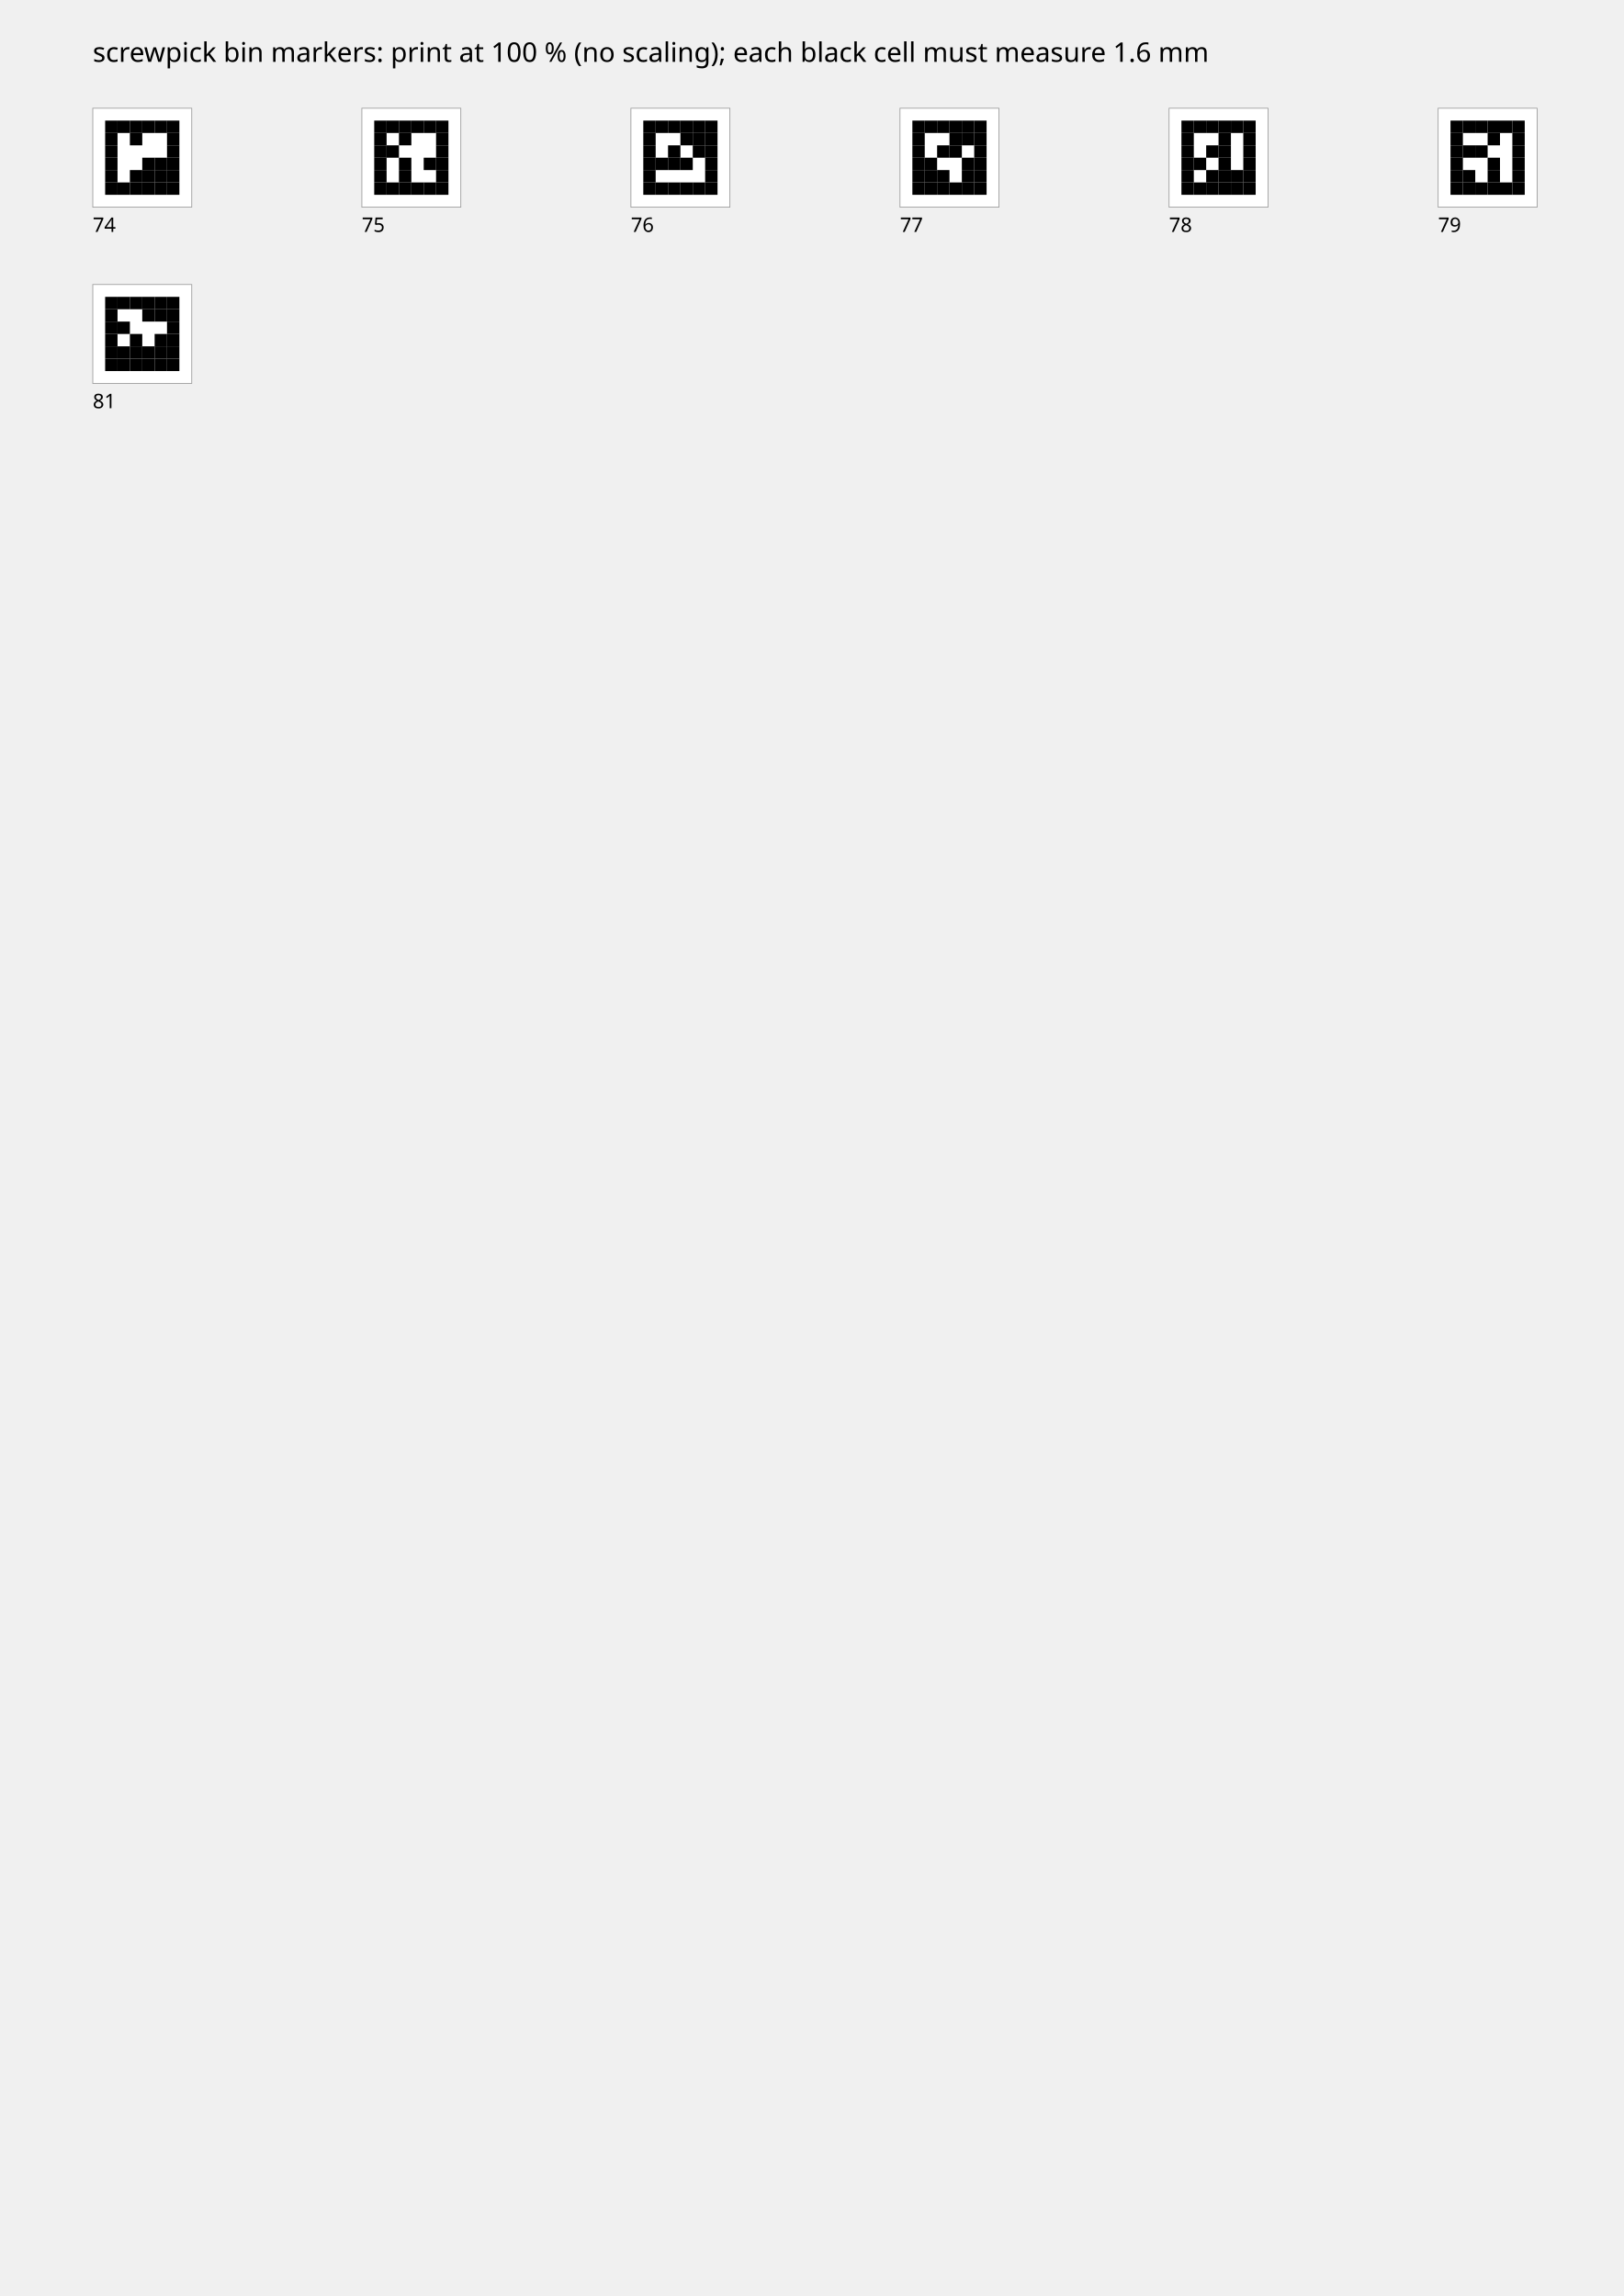
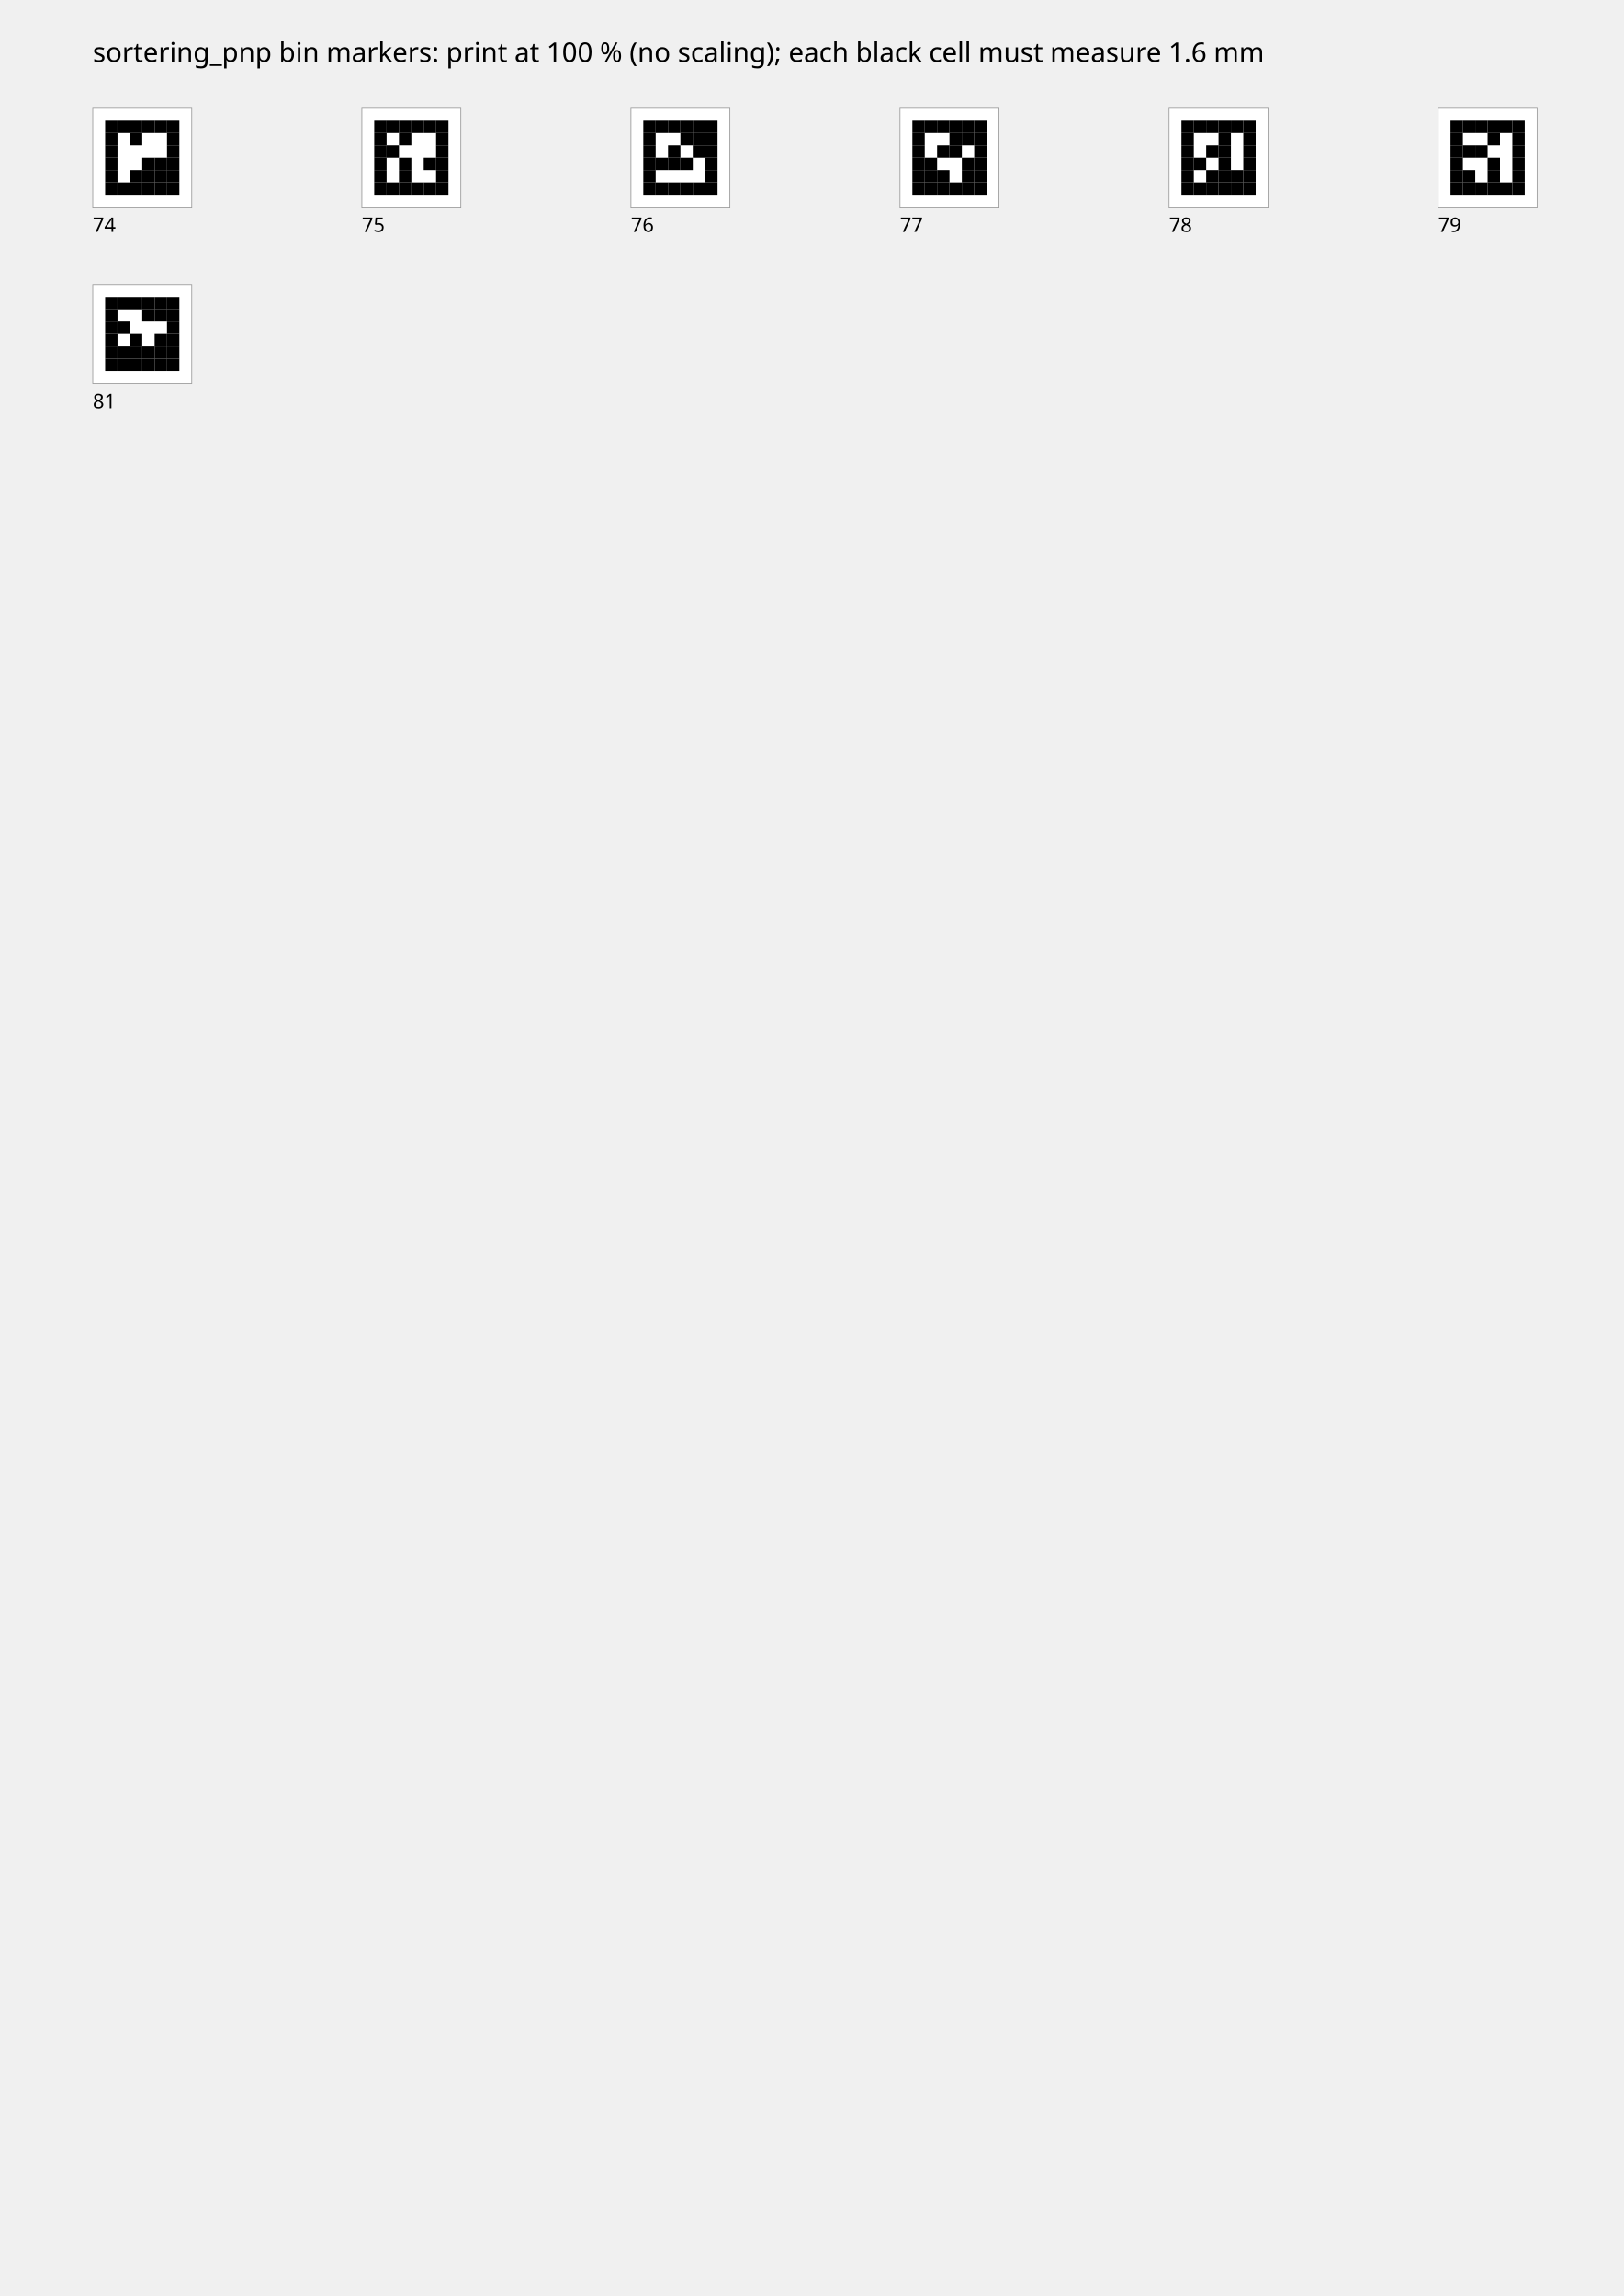
<svg xmlns="http://www.w3.org/2000/svg" width="210mm" height="297mm" viewBox="0 0 210 297">
-   <text x="12" y="8" font-size="3.5" font-family="sans-serif">screwpick bin markers: print at 100 % (no scaling); each black cell must measure 1.6 mm</text>
+   <text x="12" y="8" font-size="3.5" font-family="sans-serif">sortering_pnp bin markers: print at 100 % (no scaling); each black cell must measure 1.6 mm</text>
  <g transform="translate(12.00,14.00)">
    <rect width="12.800" height="12.800" fill="#fff" stroke="#999" stroke-width="0.1" />
    <g fill="#000">
      <rect x="1.600" y="1.600" width="1.600" height="1.600" />
      <rect x="3.200" y="1.600" width="1.600" height="1.600" />
      <rect x="4.800" y="1.600" width="1.600" height="1.600" />
      <rect x="6.400" y="1.600" width="1.600" height="1.600" />
      <rect x="8.000" y="1.600" width="1.600" height="1.600" />
      <rect x="9.600" y="1.600" width="1.600" height="1.600" />
      <rect x="1.600" y="3.200" width="1.600" height="1.600" />
      <rect x="4.800" y="3.200" width="1.600" height="1.600" />
      <rect x="9.600" y="3.200" width="1.600" height="1.600" />
      <rect x="1.600" y="4.800" width="1.600" height="1.600" />
      <rect x="9.600" y="4.800" width="1.600" height="1.600" />
      <rect x="1.600" y="6.400" width="1.600" height="1.600" />
      <rect x="6.400" y="6.400" width="1.600" height="1.600" />
      <rect x="8.000" y="6.400" width="1.600" height="1.600" />
      <rect x="9.600" y="6.400" width="1.600" height="1.600" />
      <rect x="1.600" y="8.000" width="1.600" height="1.600" />
      <rect x="4.800" y="8.000" width="1.600" height="1.600" />
      <rect x="6.400" y="8.000" width="1.600" height="1.600" />
      <rect x="8.000" y="8.000" width="1.600" height="1.600" />
      <rect x="9.600" y="8.000" width="1.600" height="1.600" />
      <rect x="1.600" y="9.600" width="1.600" height="1.600" />
      <rect x="3.200" y="9.600" width="1.600" height="1.600" />
      <rect x="4.800" y="9.600" width="1.600" height="1.600" />
      <rect x="6.400" y="9.600" width="1.600" height="1.600" />
      <rect x="8.000" y="9.600" width="1.600" height="1.600" />
      <rect x="9.600" y="9.600" width="1.600" height="1.600" />
    </g>
    <text x="0" y="16.00" font-size="2.6" font-family="sans-serif">74</text>
  </g>
  <g transform="translate(46.80,14.00)">
    <rect width="12.800" height="12.800" fill="#fff" stroke="#999" stroke-width="0.1" />
    <g fill="#000">
      <rect x="1.600" y="1.600" width="1.600" height="1.600" />
      <rect x="3.200" y="1.600" width="1.600" height="1.600" />
      <rect x="4.800" y="1.600" width="1.600" height="1.600" />
      <rect x="6.400" y="1.600" width="1.600" height="1.600" />
      <rect x="8.000" y="1.600" width="1.600" height="1.600" />
      <rect x="9.600" y="1.600" width="1.600" height="1.600" />
      <rect x="1.600" y="3.200" width="1.600" height="1.600" />
      <rect x="4.800" y="3.200" width="1.600" height="1.600" />
      <rect x="9.600" y="3.200" width="1.600" height="1.600" />
      <rect x="1.600" y="4.800" width="1.600" height="1.600" />
      <rect x="3.200" y="4.800" width="1.600" height="1.600" />
      <rect x="9.600" y="4.800" width="1.600" height="1.600" />
      <rect x="1.600" y="6.400" width="1.600" height="1.600" />
      <rect x="4.800" y="6.400" width="1.600" height="1.600" />
      <rect x="8.000" y="6.400" width="1.600" height="1.600" />
      <rect x="9.600" y="6.400" width="1.600" height="1.600" />
      <rect x="1.600" y="8.000" width="1.600" height="1.600" />
      <rect x="4.800" y="8.000" width="1.600" height="1.600" />
      <rect x="9.600" y="8.000" width="1.600" height="1.600" />
      <rect x="1.600" y="9.600" width="1.600" height="1.600" />
      <rect x="3.200" y="9.600" width="1.600" height="1.600" />
      <rect x="4.800" y="9.600" width="1.600" height="1.600" />
      <rect x="6.400" y="9.600" width="1.600" height="1.600" />
      <rect x="8.000" y="9.600" width="1.600" height="1.600" />
      <rect x="9.600" y="9.600" width="1.600" height="1.600" />
    </g>
    <text x="0" y="16.00" font-size="2.6" font-family="sans-serif">75</text>
  </g>
  <g transform="translate(81.60,14.00)">
    <rect width="12.800" height="12.800" fill="#fff" stroke="#999" stroke-width="0.1" />
    <g fill="#000">
      <rect x="1.600" y="1.600" width="1.600" height="1.600" />
      <rect x="3.200" y="1.600" width="1.600" height="1.600" />
      <rect x="4.800" y="1.600" width="1.600" height="1.600" />
      <rect x="6.400" y="1.600" width="1.600" height="1.600" />
      <rect x="8.000" y="1.600" width="1.600" height="1.600" />
      <rect x="9.600" y="1.600" width="1.600" height="1.600" />
      <rect x="1.600" y="3.200" width="1.600" height="1.600" />
      <rect x="6.400" y="3.200" width="1.600" height="1.600" />
      <rect x="8.000" y="3.200" width="1.600" height="1.600" />
      <rect x="9.600" y="3.200" width="1.600" height="1.600" />
      <rect x="1.600" y="4.800" width="1.600" height="1.600" />
      <rect x="4.800" y="4.800" width="1.600" height="1.600" />
      <rect x="8.000" y="4.800" width="1.600" height="1.600" />
      <rect x="9.600" y="4.800" width="1.600" height="1.600" />
      <rect x="1.600" y="6.400" width="1.600" height="1.600" />
      <rect x="3.200" y="6.400" width="1.600" height="1.600" />
      <rect x="4.800" y="6.400" width="1.600" height="1.600" />
      <rect x="6.400" y="6.400" width="1.600" height="1.600" />
      <rect x="9.600" y="6.400" width="1.600" height="1.600" />
      <rect x="1.600" y="8.000" width="1.600" height="1.600" />
      <rect x="9.600" y="8.000" width="1.600" height="1.600" />
      <rect x="1.600" y="9.600" width="1.600" height="1.600" />
      <rect x="3.200" y="9.600" width="1.600" height="1.600" />
      <rect x="4.800" y="9.600" width="1.600" height="1.600" />
      <rect x="6.400" y="9.600" width="1.600" height="1.600" />
      <rect x="8.000" y="9.600" width="1.600" height="1.600" />
      <rect x="9.600" y="9.600" width="1.600" height="1.600" />
    </g>
    <text x="0" y="16.00" font-size="2.6" font-family="sans-serif">76</text>
  </g>
  <g transform="translate(116.40,14.00)">
    <rect width="12.800" height="12.800" fill="#fff" stroke="#999" stroke-width="0.1" />
    <g fill="#000">
      <rect x="1.600" y="1.600" width="1.600" height="1.600" />
      <rect x="3.200" y="1.600" width="1.600" height="1.600" />
      <rect x="4.800" y="1.600" width="1.600" height="1.600" />
      <rect x="6.400" y="1.600" width="1.600" height="1.600" />
      <rect x="8.000" y="1.600" width="1.600" height="1.600" />
      <rect x="9.600" y="1.600" width="1.600" height="1.600" />
      <rect x="1.600" y="3.200" width="1.600" height="1.600" />
      <rect x="6.400" y="3.200" width="1.600" height="1.600" />
      <rect x="8.000" y="3.200" width="1.600" height="1.600" />
      <rect x="9.600" y="3.200" width="1.600" height="1.600" />
      <rect x="1.600" y="4.800" width="1.600" height="1.600" />
      <rect x="4.800" y="4.800" width="1.600" height="1.600" />
      <rect x="6.400" y="4.800" width="1.600" height="1.600" />
      <rect x="9.600" y="4.800" width="1.600" height="1.600" />
      <rect x="1.600" y="6.400" width="1.600" height="1.600" />
      <rect x="3.200" y="6.400" width="1.600" height="1.600" />
      <rect x="8.000" y="6.400" width="1.600" height="1.600" />
      <rect x="9.600" y="6.400" width="1.600" height="1.600" />
      <rect x="1.600" y="8.000" width="1.600" height="1.600" />
      <rect x="3.200" y="8.000" width="1.600" height="1.600" />
      <rect x="4.800" y="8.000" width="1.600" height="1.600" />
      <rect x="8.000" y="8.000" width="1.600" height="1.600" />
      <rect x="9.600" y="8.000" width="1.600" height="1.600" />
      <rect x="1.600" y="9.600" width="1.600" height="1.600" />
      <rect x="3.200" y="9.600" width="1.600" height="1.600" />
      <rect x="4.800" y="9.600" width="1.600" height="1.600" />
      <rect x="6.400" y="9.600" width="1.600" height="1.600" />
      <rect x="8.000" y="9.600" width="1.600" height="1.600" />
      <rect x="9.600" y="9.600" width="1.600" height="1.600" />
    </g>
    <text x="0" y="16.00" font-size="2.6" font-family="sans-serif">77</text>
  </g>
  <g transform="translate(151.20,14.00)">
    <rect width="12.800" height="12.800" fill="#fff" stroke="#999" stroke-width="0.1" />
    <g fill="#000">
      <rect x="1.600" y="1.600" width="1.600" height="1.600" />
      <rect x="3.200" y="1.600" width="1.600" height="1.600" />
      <rect x="4.800" y="1.600" width="1.600" height="1.600" />
      <rect x="6.400" y="1.600" width="1.600" height="1.600" />
      <rect x="8.000" y="1.600" width="1.600" height="1.600" />
      <rect x="9.600" y="1.600" width="1.600" height="1.600" />
      <rect x="1.600" y="3.200" width="1.600" height="1.600" />
      <rect x="6.400" y="3.200" width="1.600" height="1.600" />
      <rect x="9.600" y="3.200" width="1.600" height="1.600" />
      <rect x="1.600" y="4.800" width="1.600" height="1.600" />
      <rect x="4.800" y="4.800" width="1.600" height="1.600" />
      <rect x="6.400" y="4.800" width="1.600" height="1.600" />
      <rect x="9.600" y="4.800" width="1.600" height="1.600" />
      <rect x="1.600" y="6.400" width="1.600" height="1.600" />
      <rect x="3.200" y="6.400" width="1.600" height="1.600" />
      <rect x="6.400" y="6.400" width="1.600" height="1.600" />
      <rect x="9.600" y="6.400" width="1.600" height="1.600" />
      <rect x="1.600" y="8.000" width="1.600" height="1.600" />
      <rect x="4.800" y="8.000" width="1.600" height="1.600" />
      <rect x="6.400" y="8.000" width="1.600" height="1.600" />
      <rect x="8.000" y="8.000" width="1.600" height="1.600" />
      <rect x="9.600" y="8.000" width="1.600" height="1.600" />
      <rect x="1.600" y="9.600" width="1.600" height="1.600" />
      <rect x="3.200" y="9.600" width="1.600" height="1.600" />
      <rect x="4.800" y="9.600" width="1.600" height="1.600" />
      <rect x="6.400" y="9.600" width="1.600" height="1.600" />
      <rect x="8.000" y="9.600" width="1.600" height="1.600" />
      <rect x="9.600" y="9.600" width="1.600" height="1.600" />
    </g>
    <text x="0" y="16.00" font-size="2.6" font-family="sans-serif">78</text>
  </g>
  <g transform="translate(186.00,14.00)">
    <rect width="12.800" height="12.800" fill="#fff" stroke="#999" stroke-width="0.1" />
    <g fill="#000">
      <rect x="1.600" y="1.600" width="1.600" height="1.600" />
      <rect x="3.200" y="1.600" width="1.600" height="1.600" />
      <rect x="4.800" y="1.600" width="1.600" height="1.600" />
      <rect x="6.400" y="1.600" width="1.600" height="1.600" />
      <rect x="8.000" y="1.600" width="1.600" height="1.600" />
      <rect x="9.600" y="1.600" width="1.600" height="1.600" />
      <rect x="1.600" y="3.200" width="1.600" height="1.600" />
      <rect x="6.400" y="3.200" width="1.600" height="1.600" />
      <rect x="9.600" y="3.200" width="1.600" height="1.600" />
      <rect x="1.600" y="4.800" width="1.600" height="1.600" />
      <rect x="3.200" y="4.800" width="1.600" height="1.600" />
      <rect x="4.800" y="4.800" width="1.600" height="1.600" />
      <rect x="9.600" y="4.800" width="1.600" height="1.600" />
      <rect x="1.600" y="6.400" width="1.600" height="1.600" />
      <rect x="6.400" y="6.400" width="1.600" height="1.600" />
      <rect x="9.600" y="6.400" width="1.600" height="1.600" />
      <rect x="1.600" y="8.000" width="1.600" height="1.600" />
      <rect x="3.200" y="8.000" width="1.600" height="1.600" />
      <rect x="6.400" y="8.000" width="1.600" height="1.600" />
      <rect x="9.600" y="8.000" width="1.600" height="1.600" />
      <rect x="1.600" y="9.600" width="1.600" height="1.600" />
      <rect x="3.200" y="9.600" width="1.600" height="1.600" />
      <rect x="4.800" y="9.600" width="1.600" height="1.600" />
      <rect x="6.400" y="9.600" width="1.600" height="1.600" />
      <rect x="8.000" y="9.600" width="1.600" height="1.600" />
      <rect x="9.600" y="9.600" width="1.600" height="1.600" />
    </g>
    <text x="0" y="16.00" font-size="2.6" font-family="sans-serif">79</text>
  </g>
  <g transform="translate(220.80,14.00)">
    <rect width="12.800" height="12.800" fill="#fff" stroke="#999" stroke-width="0.1" />
    <g fill="#000">
      <rect x="1.600" y="1.600" width="1.600" height="1.600" />
      <rect x="3.200" y="1.600" width="1.600" height="1.600" />
      <rect x="4.800" y="1.600" width="1.600" height="1.600" />
      <rect x="6.400" y="1.600" width="1.600" height="1.600" />
      <rect x="8.000" y="1.600" width="1.600" height="1.600" />
      <rect x="9.600" y="1.600" width="1.600" height="1.600" />
      <rect x="1.600" y="3.200" width="1.600" height="1.600" />
      <rect x="6.400" y="3.200" width="1.600" height="1.600" />
      <rect x="8.000" y="3.200" width="1.600" height="1.600" />
      <rect x="9.600" y="3.200" width="1.600" height="1.600" />
      <rect x="1.600" y="4.800" width="1.600" height="1.600" />
      <rect x="6.400" y="4.800" width="1.600" height="1.600" />
      <rect x="8.000" y="4.800" width="1.600" height="1.600" />
      <rect x="9.600" y="4.800" width="1.600" height="1.600" />
      <rect x="1.600" y="6.400" width="1.600" height="1.600" />
      <rect x="4.800" y="6.400" width="1.600" height="1.600" />
      <rect x="6.400" y="6.400" width="1.600" height="1.600" />
      <rect x="9.600" y="6.400" width="1.600" height="1.600" />
      <rect x="1.600" y="8.000" width="1.600" height="1.600" />
      <rect x="4.800" y="8.000" width="1.600" height="1.600" />
      <rect x="6.400" y="8.000" width="1.600" height="1.600" />
      <rect x="8.000" y="8.000" width="1.600" height="1.600" />
      <rect x="9.600" y="8.000" width="1.600" height="1.600" />
      <rect x="1.600" y="9.600" width="1.600" height="1.600" />
      <rect x="3.200" y="9.600" width="1.600" height="1.600" />
      <rect x="4.800" y="9.600" width="1.600" height="1.600" />
      <rect x="6.400" y="9.600" width="1.600" height="1.600" />
      <rect x="8.000" y="9.600" width="1.600" height="1.600" />
      <rect x="9.600" y="9.600" width="1.600" height="1.600" />
    </g>
    <text x="0" y="16.00" font-size="2.6" font-family="sans-serif">80</text>
  </g>
  <g transform="translate(12.00,36.80)">
    <rect width="12.800" height="12.800" fill="#fff" stroke="#999" stroke-width="0.1" />
    <g fill="#000">
      <rect x="1.600" y="1.600" width="1.600" height="1.600" />
      <rect x="3.200" y="1.600" width="1.600" height="1.600" />
      <rect x="4.800" y="1.600" width="1.600" height="1.600" />
      <rect x="6.400" y="1.600" width="1.600" height="1.600" />
      <rect x="8.000" y="1.600" width="1.600" height="1.600" />
      <rect x="9.600" y="1.600" width="1.600" height="1.600" />
      <rect x="1.600" y="3.200" width="1.600" height="1.600" />
      <rect x="6.400" y="3.200" width="1.600" height="1.600" />
      <rect x="8.000" y="3.200" width="1.600" height="1.600" />
      <rect x="9.600" y="3.200" width="1.600" height="1.600" />
      <rect x="1.600" y="4.800" width="1.600" height="1.600" />
      <rect x="3.200" y="4.800" width="1.600" height="1.600" />
      <rect x="9.600" y="4.800" width="1.600" height="1.600" />
      <rect x="1.600" y="6.400" width="1.600" height="1.600" />
      <rect x="4.800" y="6.400" width="1.600" height="1.600" />
      <rect x="8.000" y="6.400" width="1.600" height="1.600" />
      <rect x="9.600" y="6.400" width="1.600" height="1.600" />
      <rect x="1.600" y="8.000" width="1.600" height="1.600" />
      <rect x="3.200" y="8.000" width="1.600" height="1.600" />
      <rect x="4.800" y="8.000" width="1.600" height="1.600" />
      <rect x="6.400" y="8.000" width="1.600" height="1.600" />
      <rect x="8.000" y="8.000" width="1.600" height="1.600" />
      <rect x="9.600" y="8.000" width="1.600" height="1.600" />
      <rect x="1.600" y="9.600" width="1.600" height="1.600" />
      <rect x="3.200" y="9.600" width="1.600" height="1.600" />
      <rect x="4.800" y="9.600" width="1.600" height="1.600" />
      <rect x="6.400" y="9.600" width="1.600" height="1.600" />
      <rect x="8.000" y="9.600" width="1.600" height="1.600" />
      <rect x="9.600" y="9.600" width="1.600" height="1.600" />
    </g>
    <text x="0" y="16.00" font-size="2.6" font-family="sans-serif">81</text>
  </g>
</svg>
